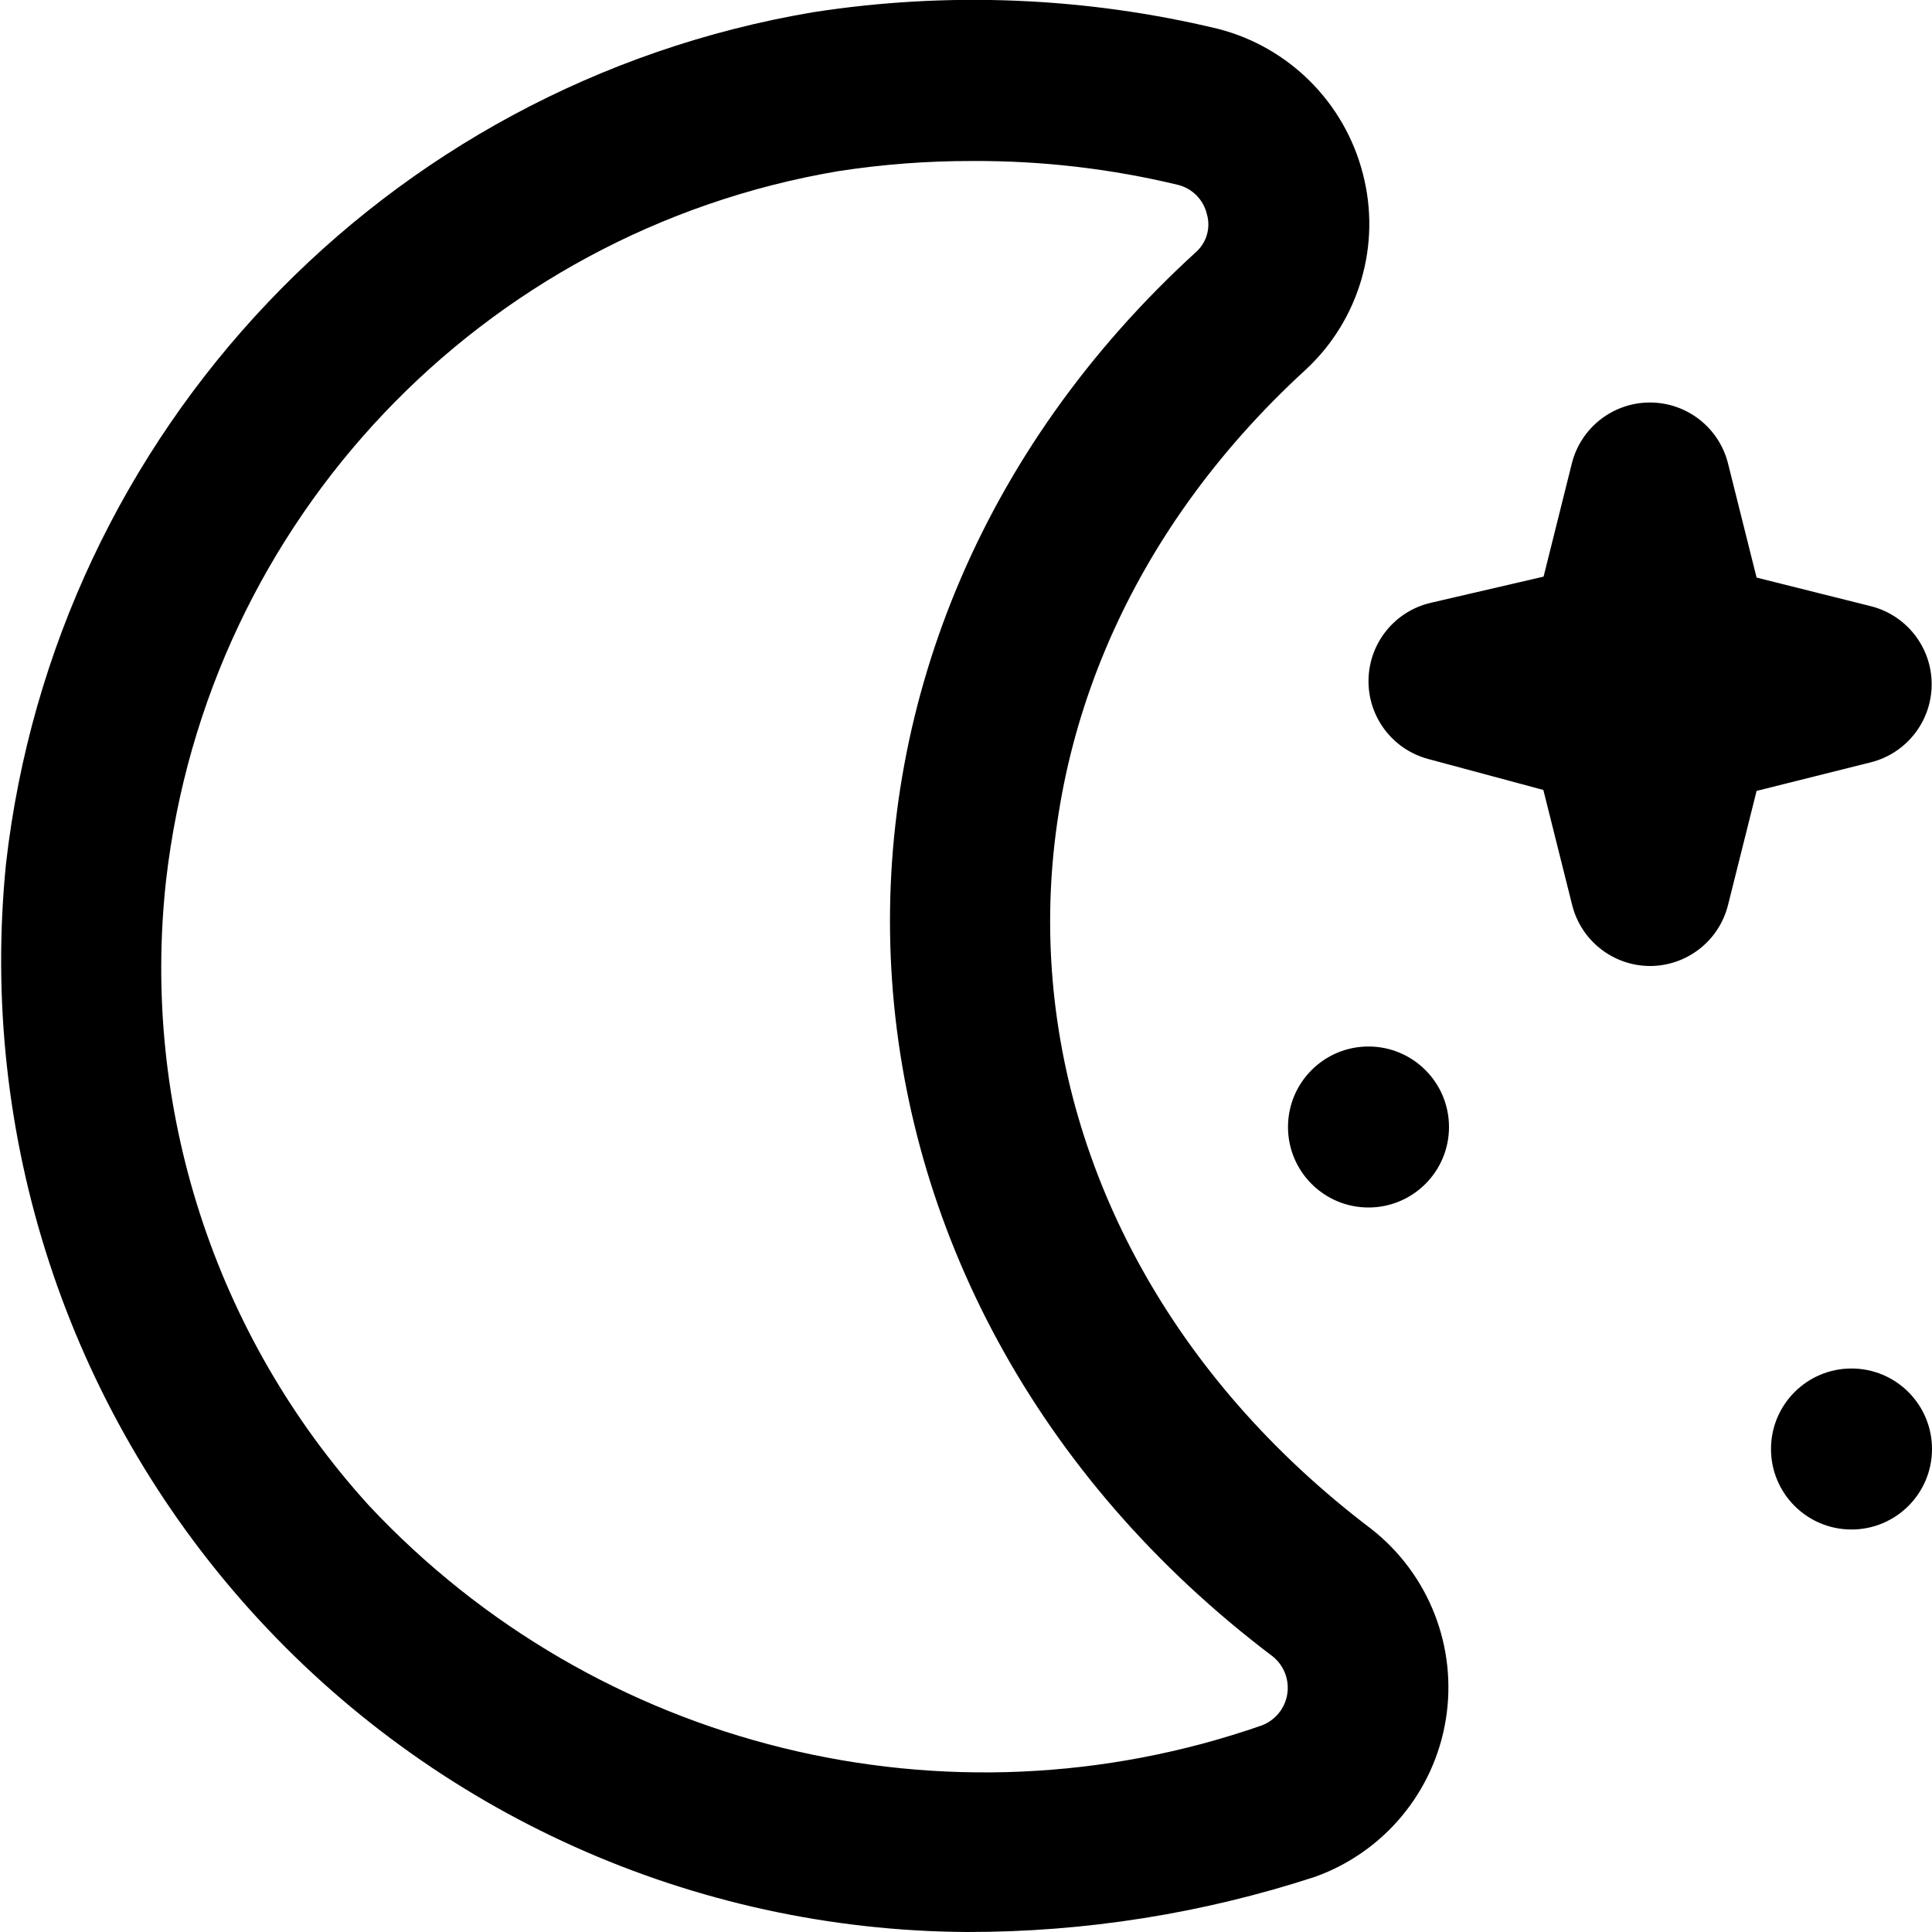
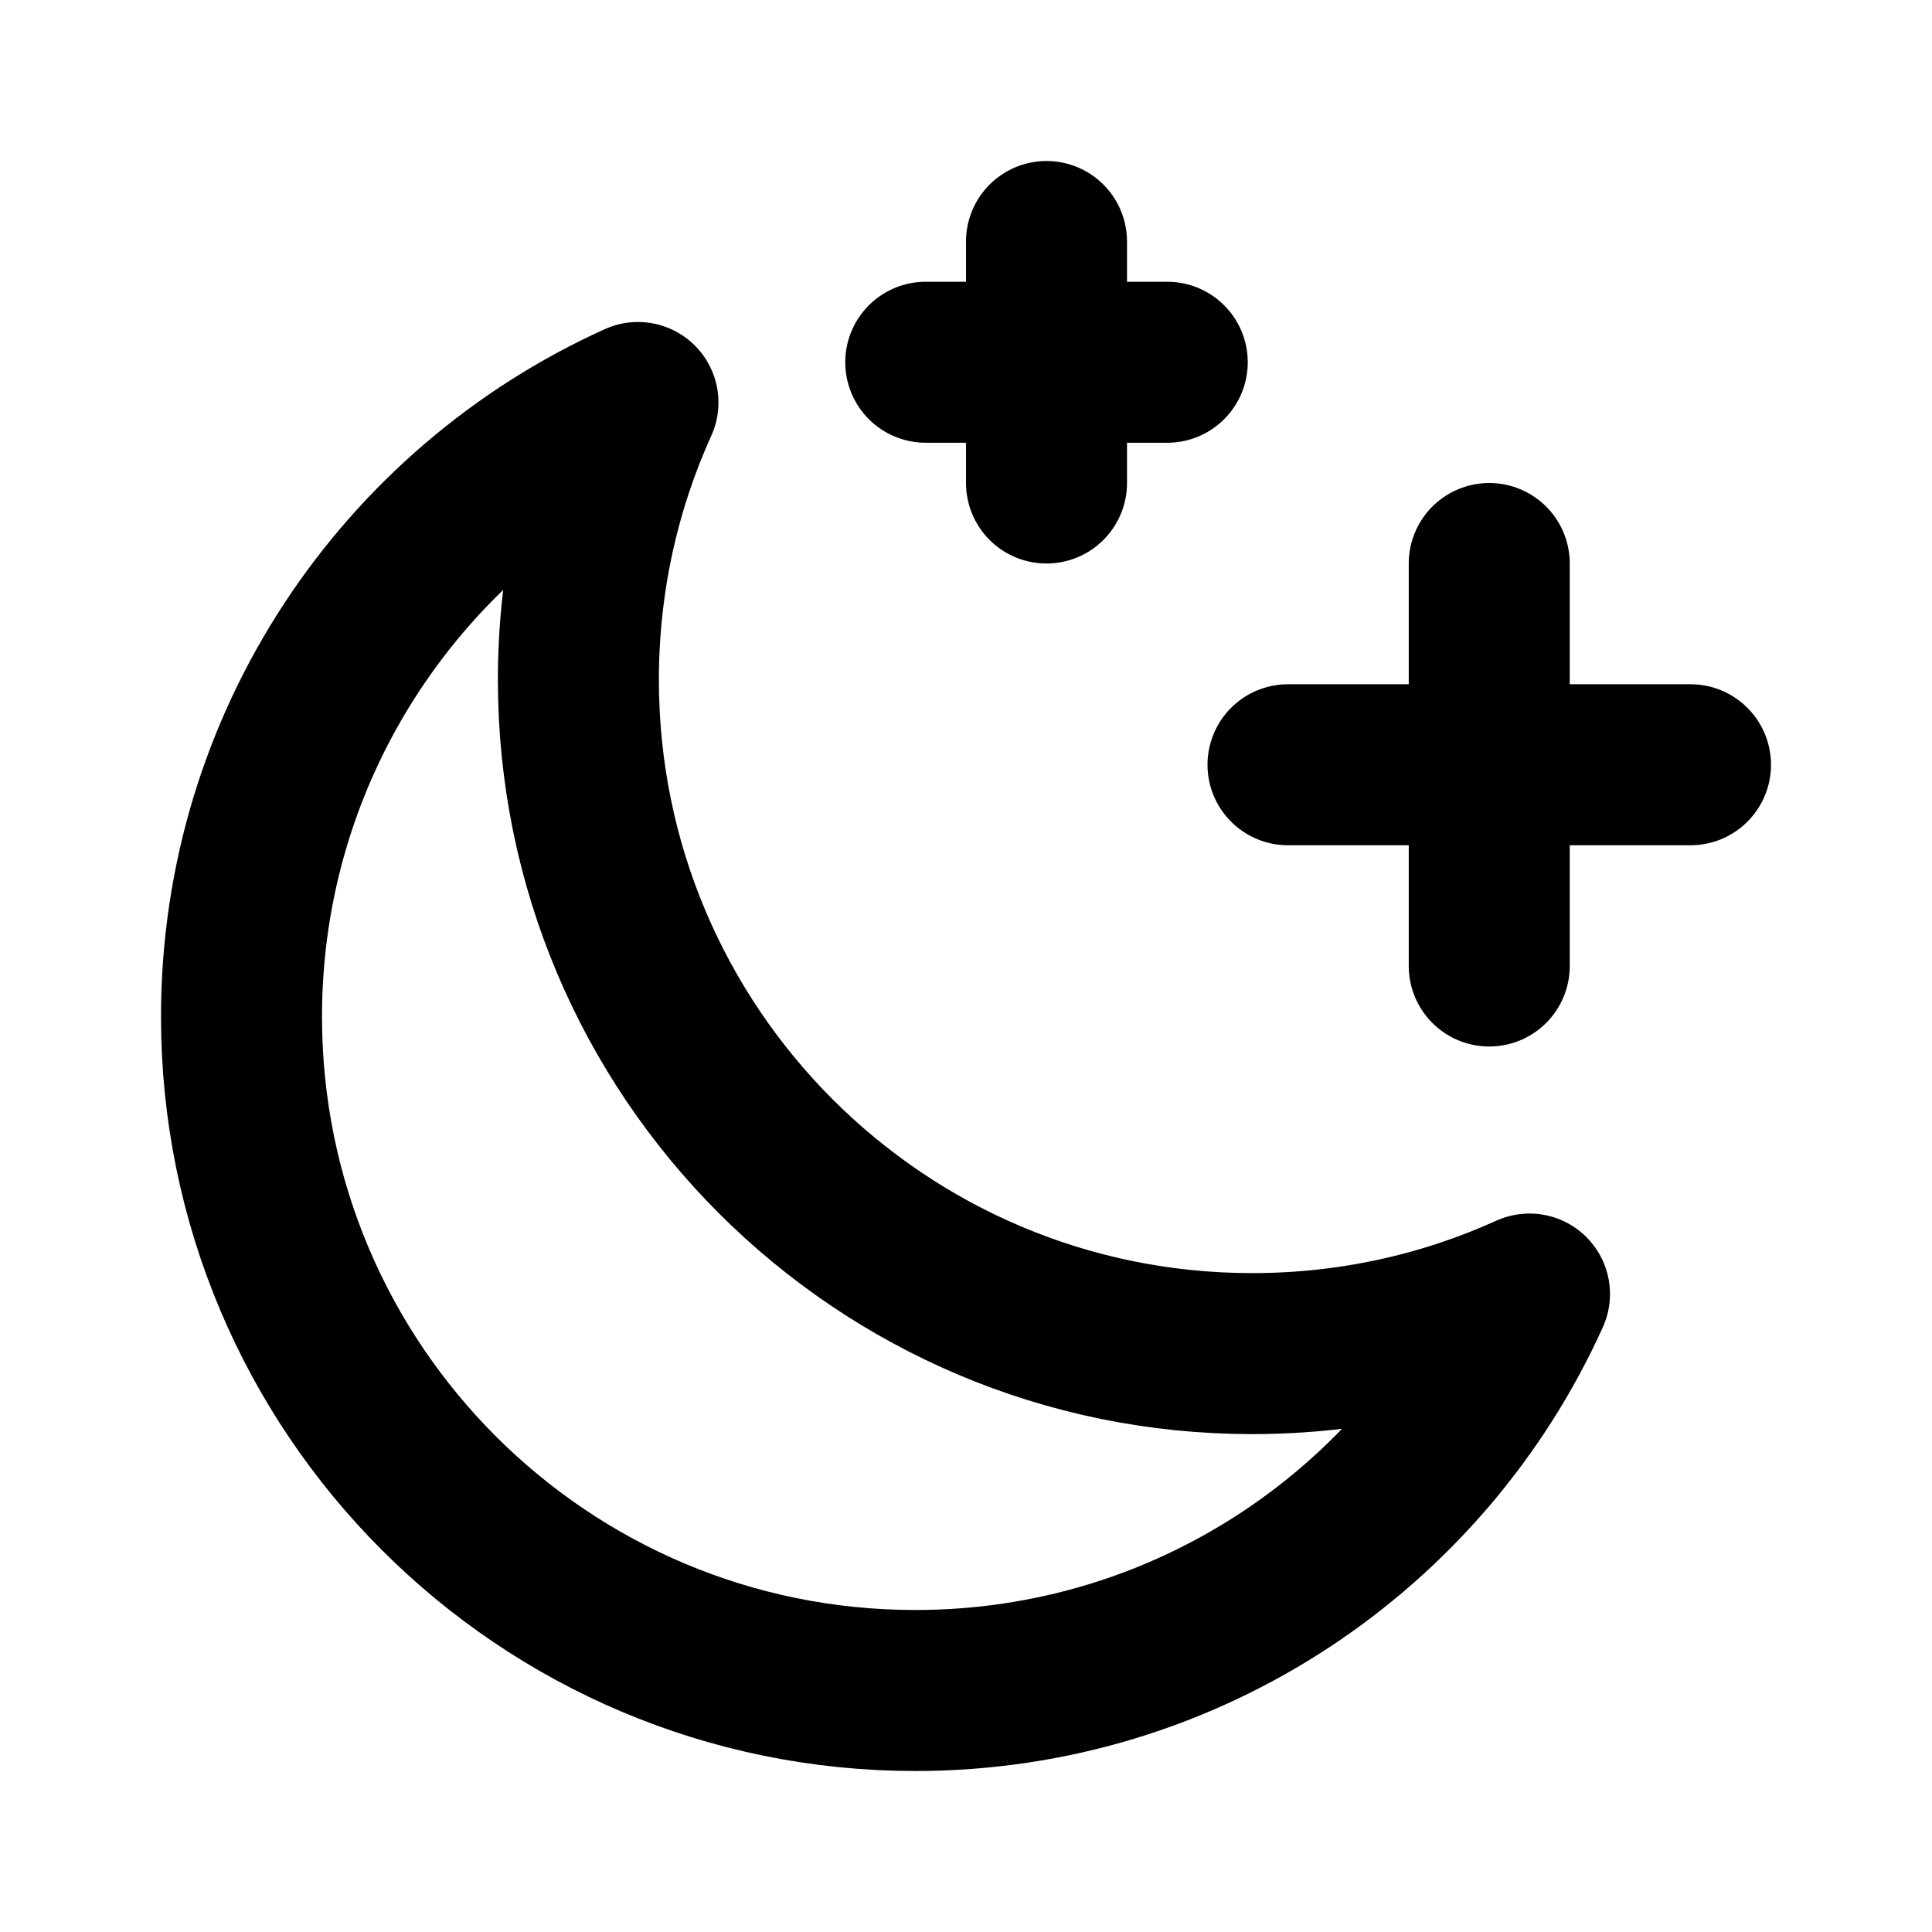
- <svg xmlns="http://www.w3.org/2000/svg" id="Layer_1" data-name="Layer 1" viewBox="0 0 24 24" width="512" height="512">
-   <path d="M12.009,24A12.067,12.067,0,0,1,.075,10.725,12.121,12.121,0,0,1,10.1.152a13,13,0,0,1,5.03.206,2.5,2.5,0,0,1,1.8,1.8,2.47,2.47,0,0,1-.7,2.425c-4.559,4.168-4.165,10.645.807,14.412h0a2.5,2.5,0,0,1-.7,4.319A13.875,13.875,0,0,1,12.009,24Zm.074-22a10.776,10.776,0,0,0-1.675.127,10.1,10.1,0,0,0-8.344,8.8A9.928,9.928,0,0,0,4.581,18.7a10.473,10.473,0,0,0,11.093,2.734.5.5,0,0,0,.138-.856h0C9.883,16.1,9.417,8.087,14.865,3.124a.459.459,0,0,0,.127-.465.491.491,0,0,0-.356-.362A10.68,10.68,0,0,0,12.083,2ZM20.5,12a1,1,0,0,1-.97-.757l-.358-1.43L17.74,9.428a1,1,0,0,1,.035-1.94l1.4-.325.351-1.406a1,1,0,0,1,1.94,0l.355,1.418,1.418.355a1,1,0,0,1,0,1.94l-1.418.355-.355,1.418A1,1,0,0,1,20.5,12ZM16,14a1,1,0,0,0,2,0A1,1,0,0,0,16,14Zm6,4a1,1,0,0,0,2,0A1,1,0,0,0,22,18Z" />
+ <svg xmlns="http://www.w3.org/2000/svg" width="800px" height="800px" viewBox="0 0 24 24" fill="none">
+   <path d="M13 6V3M18.5 12V7M14.5 4.5H11.5M21 9.5H16M15.555 16.815C16.783 16.815 17.949 16.551 19 16.075C17.687 18.979 14.764 21 11.37 21C6.747 21 3 17.253 3 12.63C3 9.236 5.021 6.313 7.925 5C7.449 6.051 7.185 7.217 7.185 8.445C7.185 13.068 10.932 16.815 15.555 16.815Z" stroke="#000000" stroke-width="2" stroke-linecap="round" stroke-linejoin="round" />
</svg>
